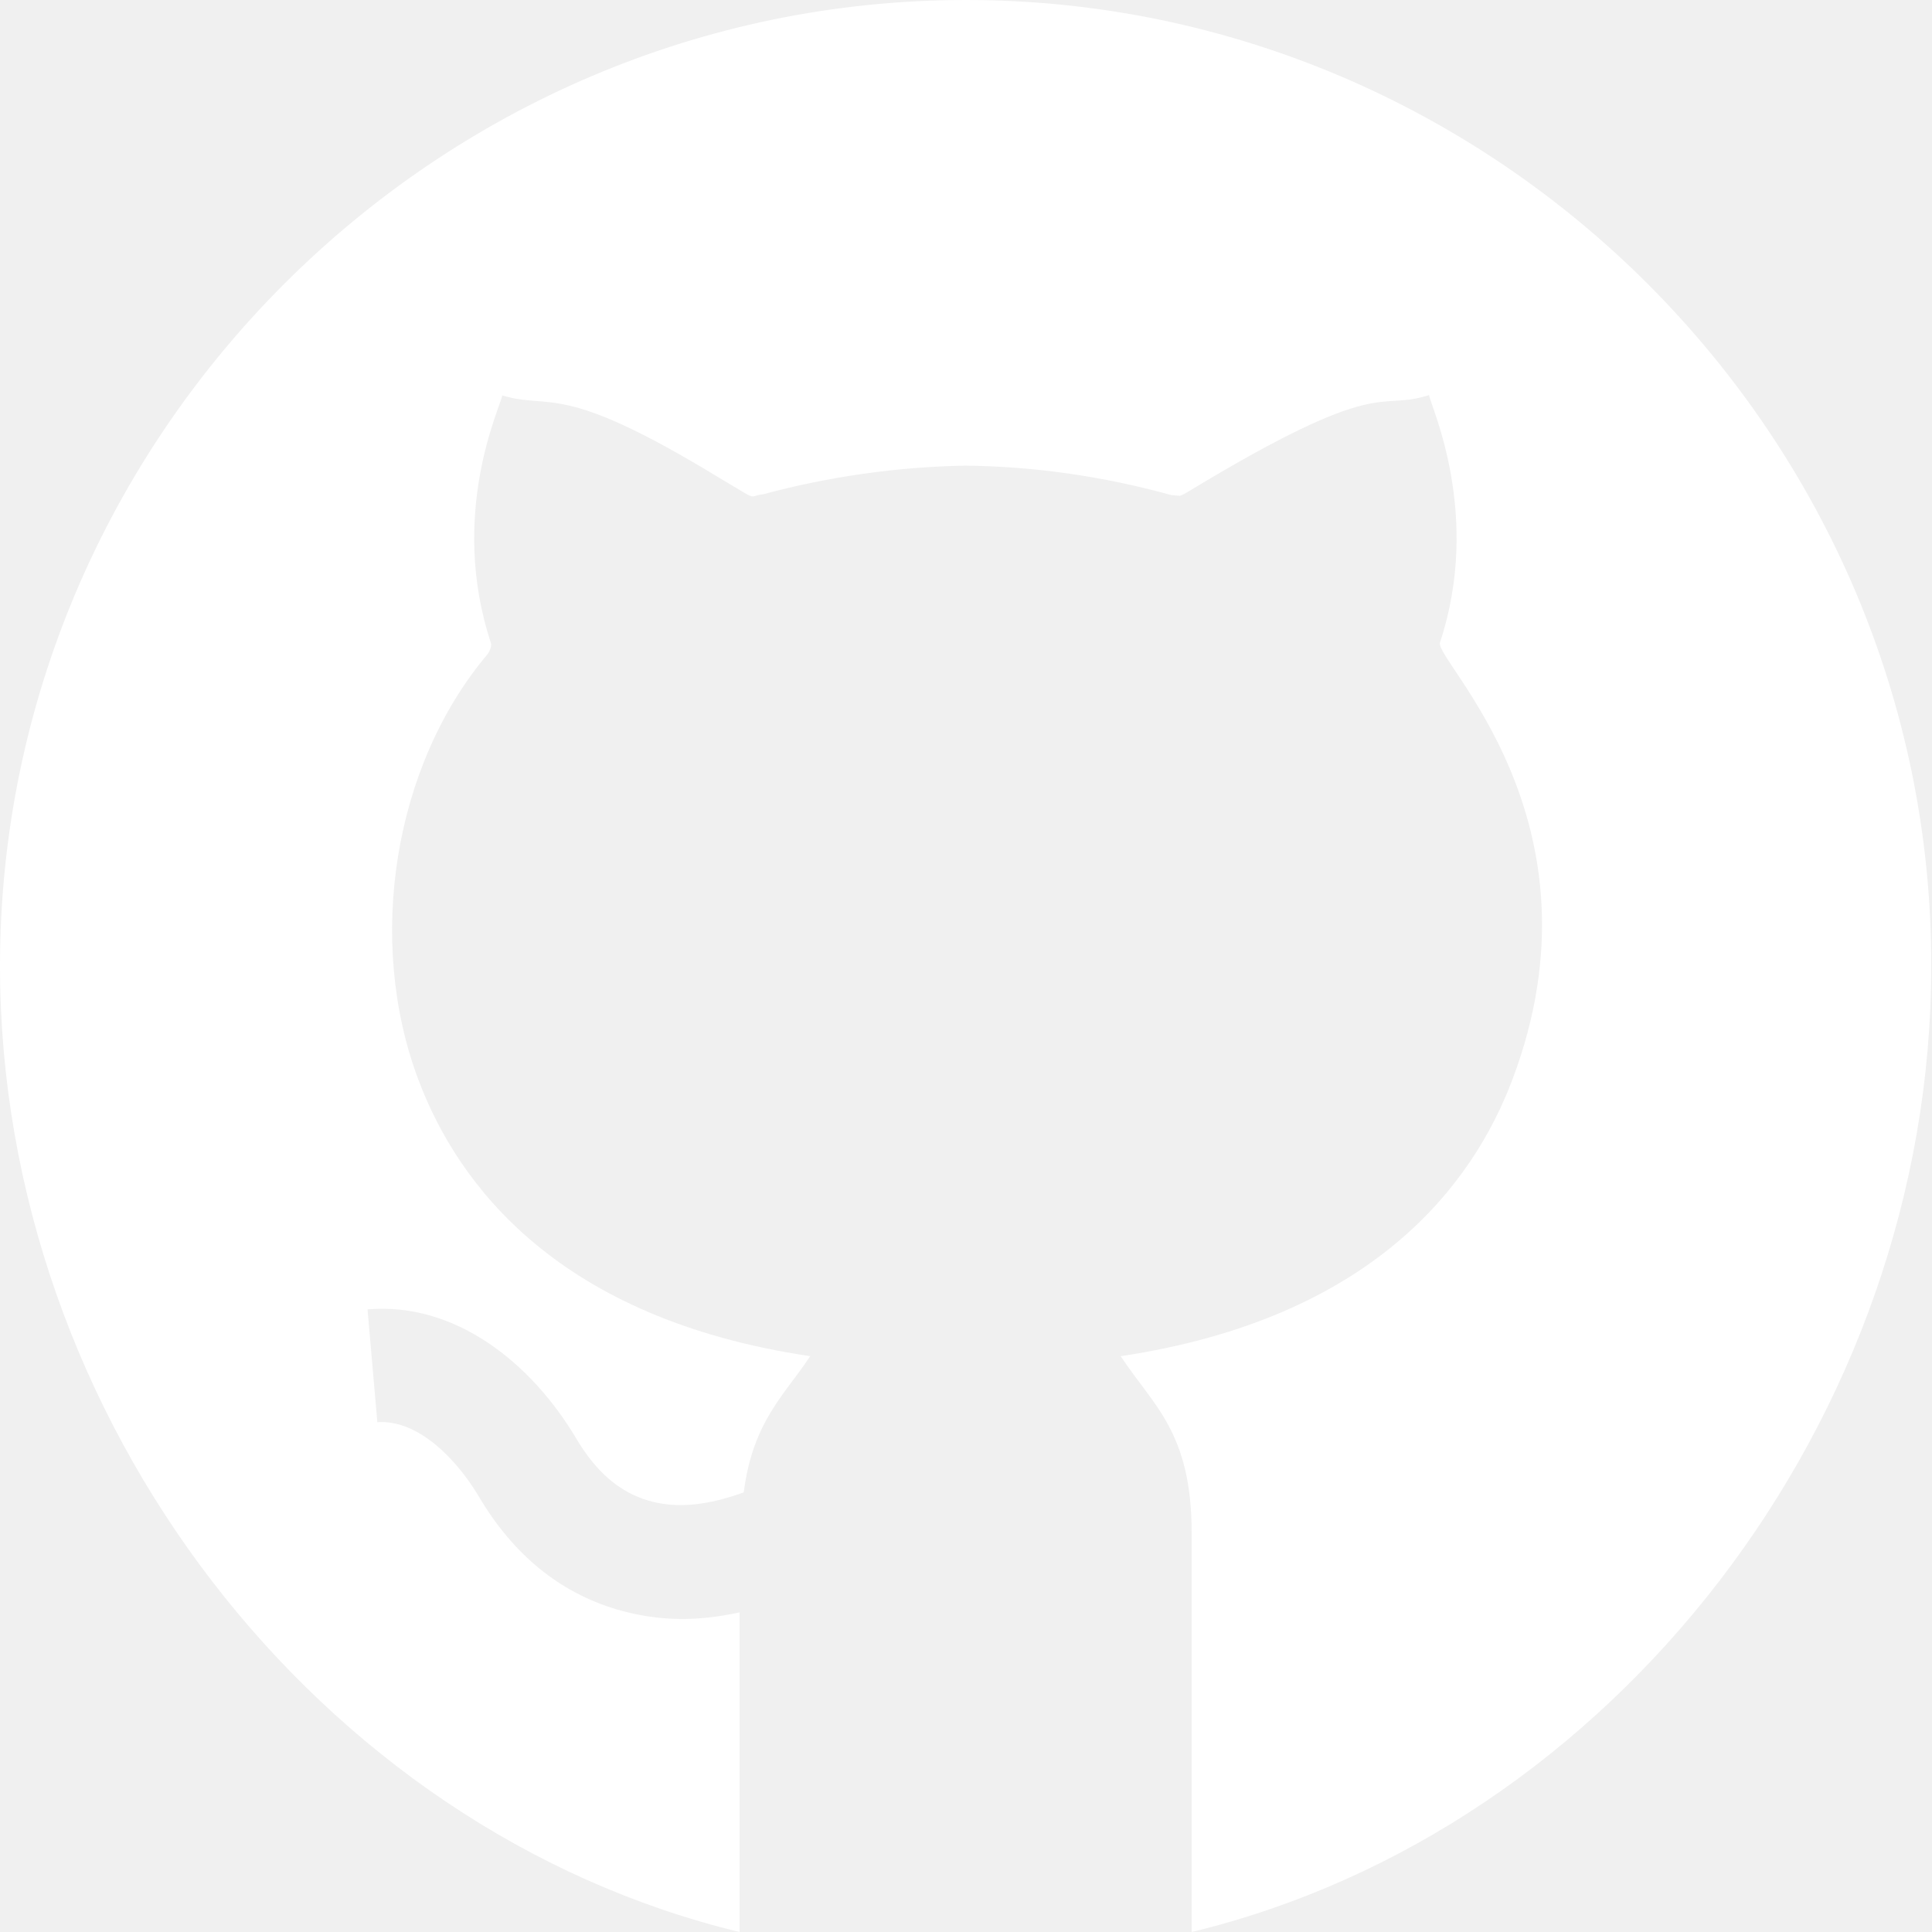
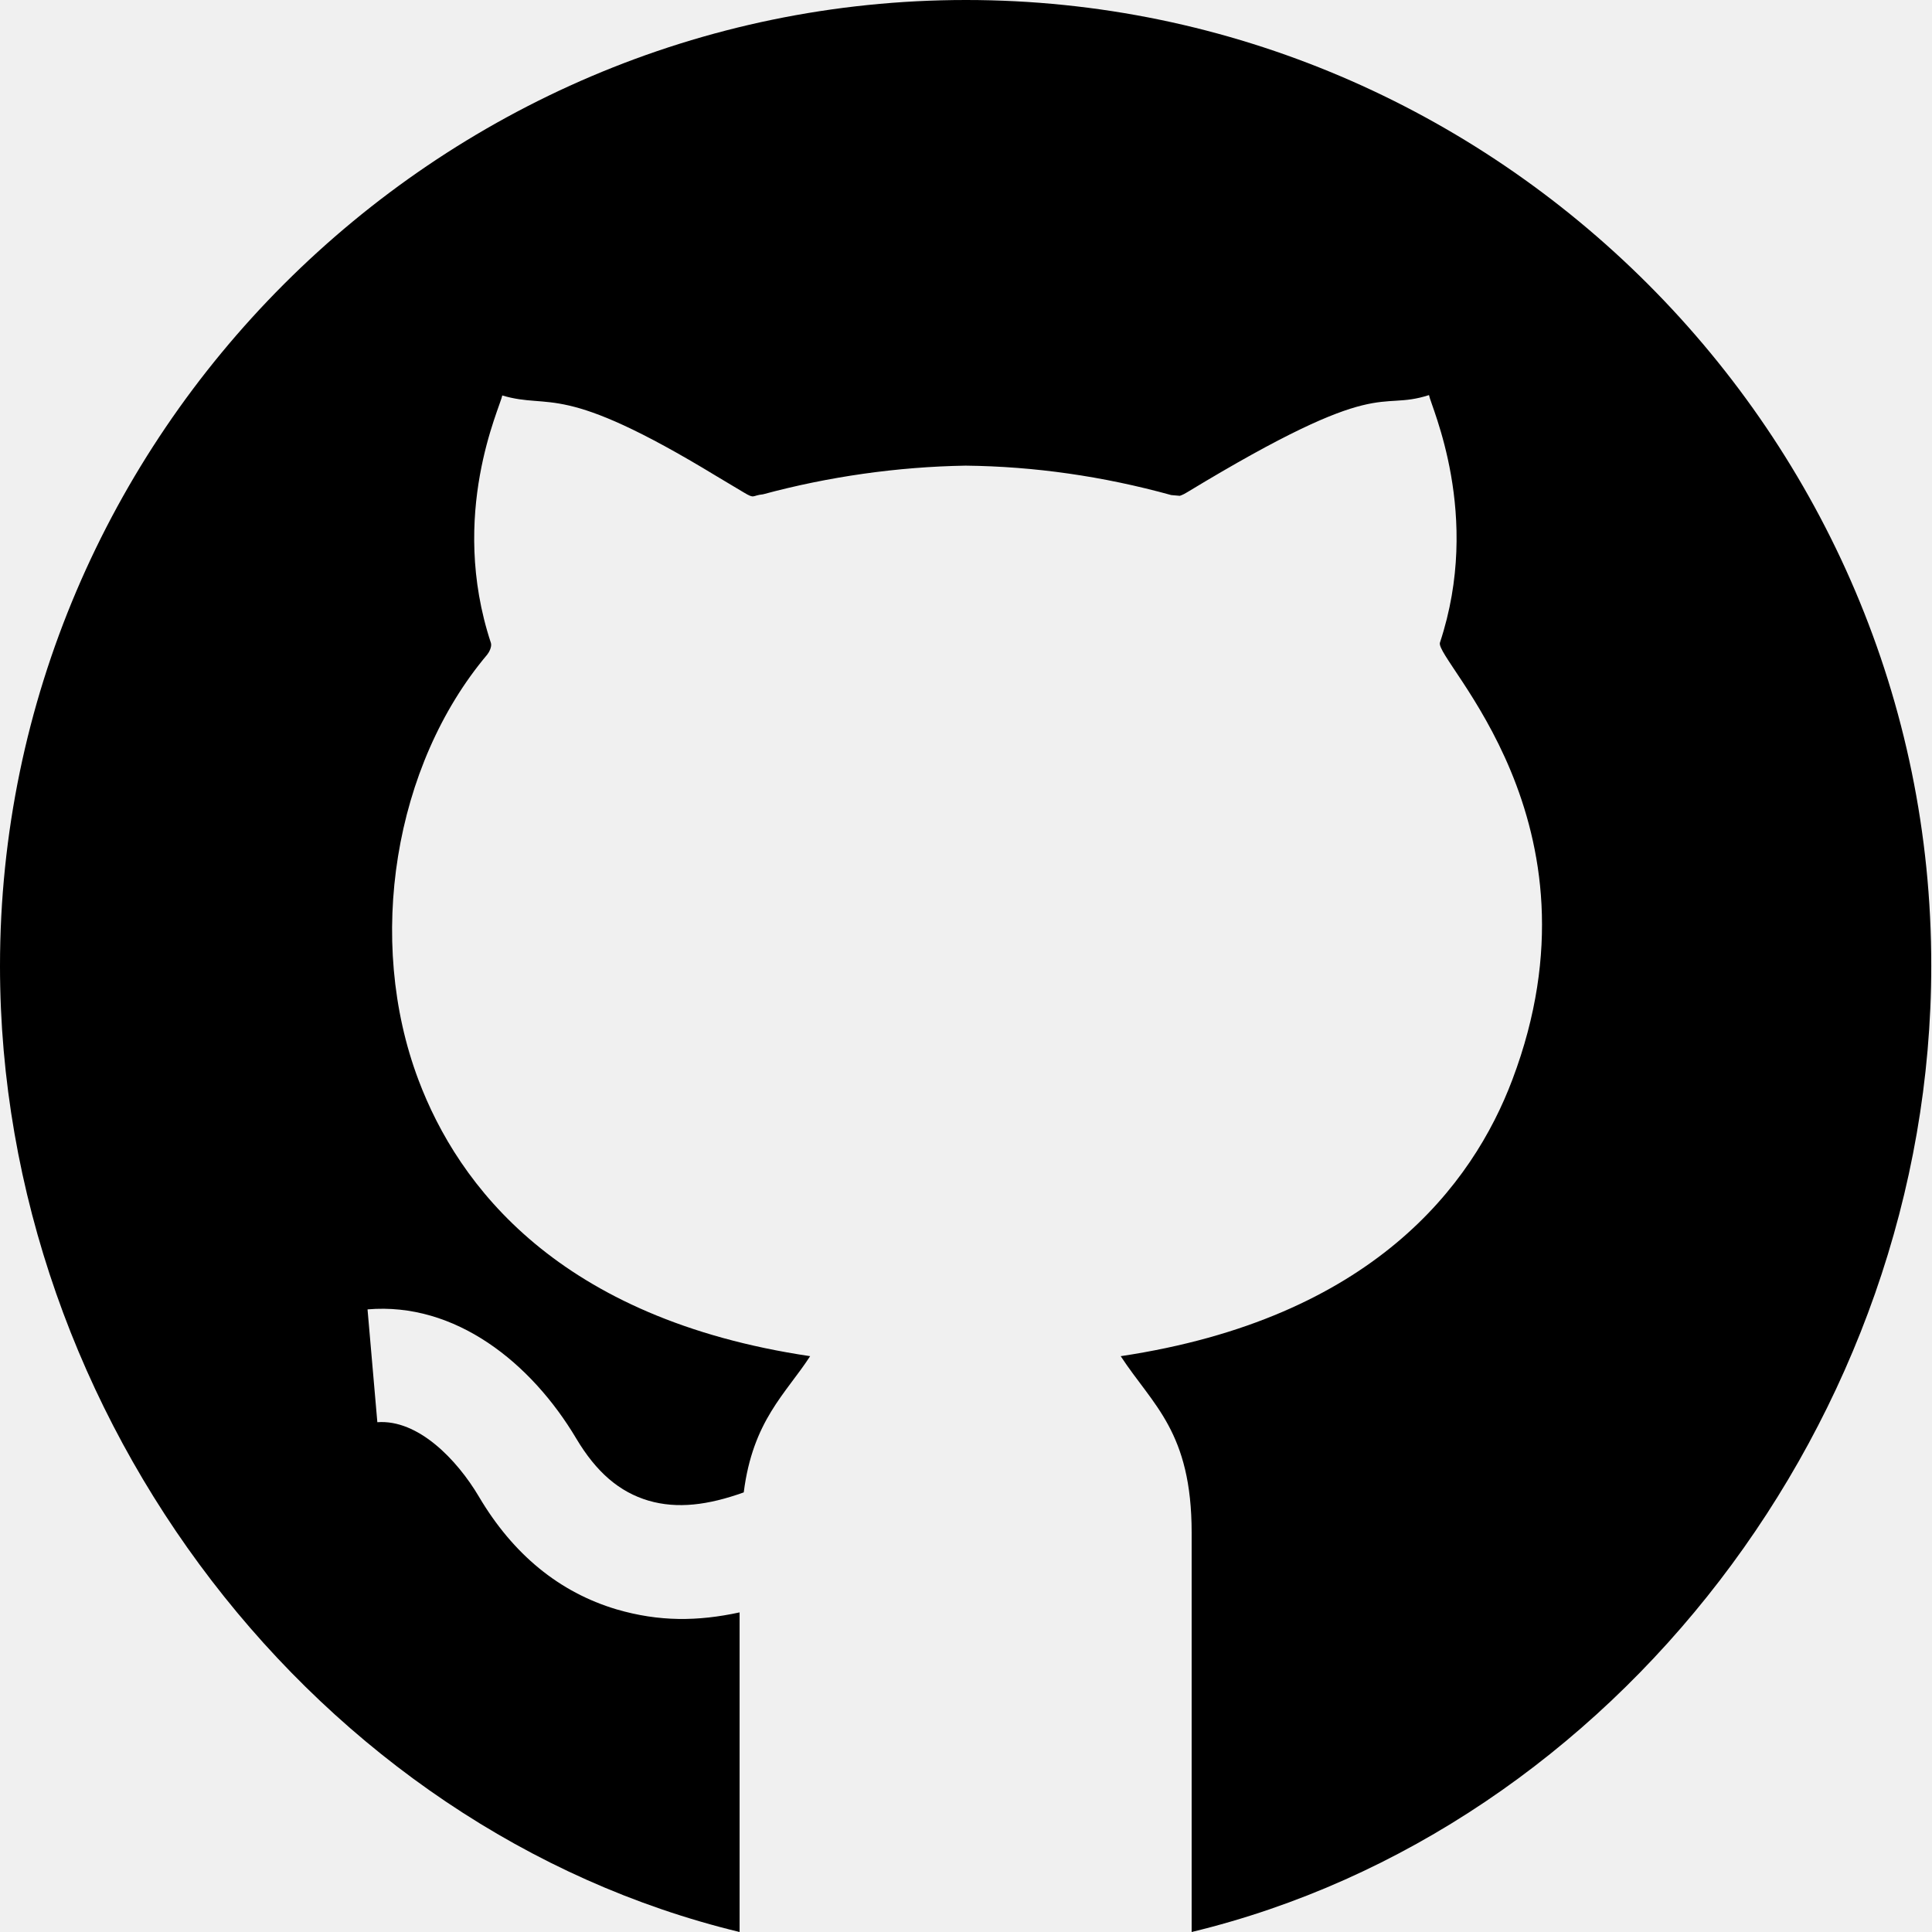
<svg xmlns="http://www.w3.org/2000/svg" version="1.1" id="Layer_1" x="0px" y="0px" viewBox="0 0 512 512" style="enable-background:new 0 0 512 512;" xml:space="preserve">
  <style type="text/css">
- 	.st0{fill:#FFFFFF;}
+ 	.st0{fill:#000;}
</style>
  <path class="st0" d="M256,0C115.4,0,0,115.4,0,256c0,120,84.2,229,196,256v-84.7c-11.1,2.4-21.3,2.5-32.6-0.8  c-15.1-4.5-27.4-14.5-36.5-29.9c-5.8-9.8-16.1-20.5-26.9-19.7L97.4,347c23.3-2,43.4,14.2,55.3,34.2c5.3,8.9,11.4,14.2,19.2,16.5  c7.6,2.2,15.7,1.2,25.2-2.2c2.4-19,11.1-26.1,17.6-36.1v0c-66.7-9.9-93.3-45.3-103.8-73.2c-14-37.1-6.5-83.4,18.2-112.7  c0.5-0.6,1.3-2.1,1-3.1c-11.3-34.2,2.5-62.5,3-65.6c13.1,3.9,15.2-3.9,56.8,21.4l7.2,4.3c3,1.8,2.1,0.8,5.1,0.5  c17.4-4.7,35.7-7.3,53.7-7.6c18.2,0.2,36.4,2.8,54.5,7.8l2.3,0.2c-0.2,0,0.6-0.1,2-1c52-31.5,50.1-21.2,64-25.7  c0.5,3,14.1,31.8,2.9,65.6c-1.5,4.7,45.1,47.3,19.2,115.8c-10.5,27.9-37.1,63.3-103.8,73.3v0c8.5,13,18.8,20,18.8,46.8V512  c111.8-27,196-136,196-256C512,115.4,396.6,0,256,0z" />
</svg>
